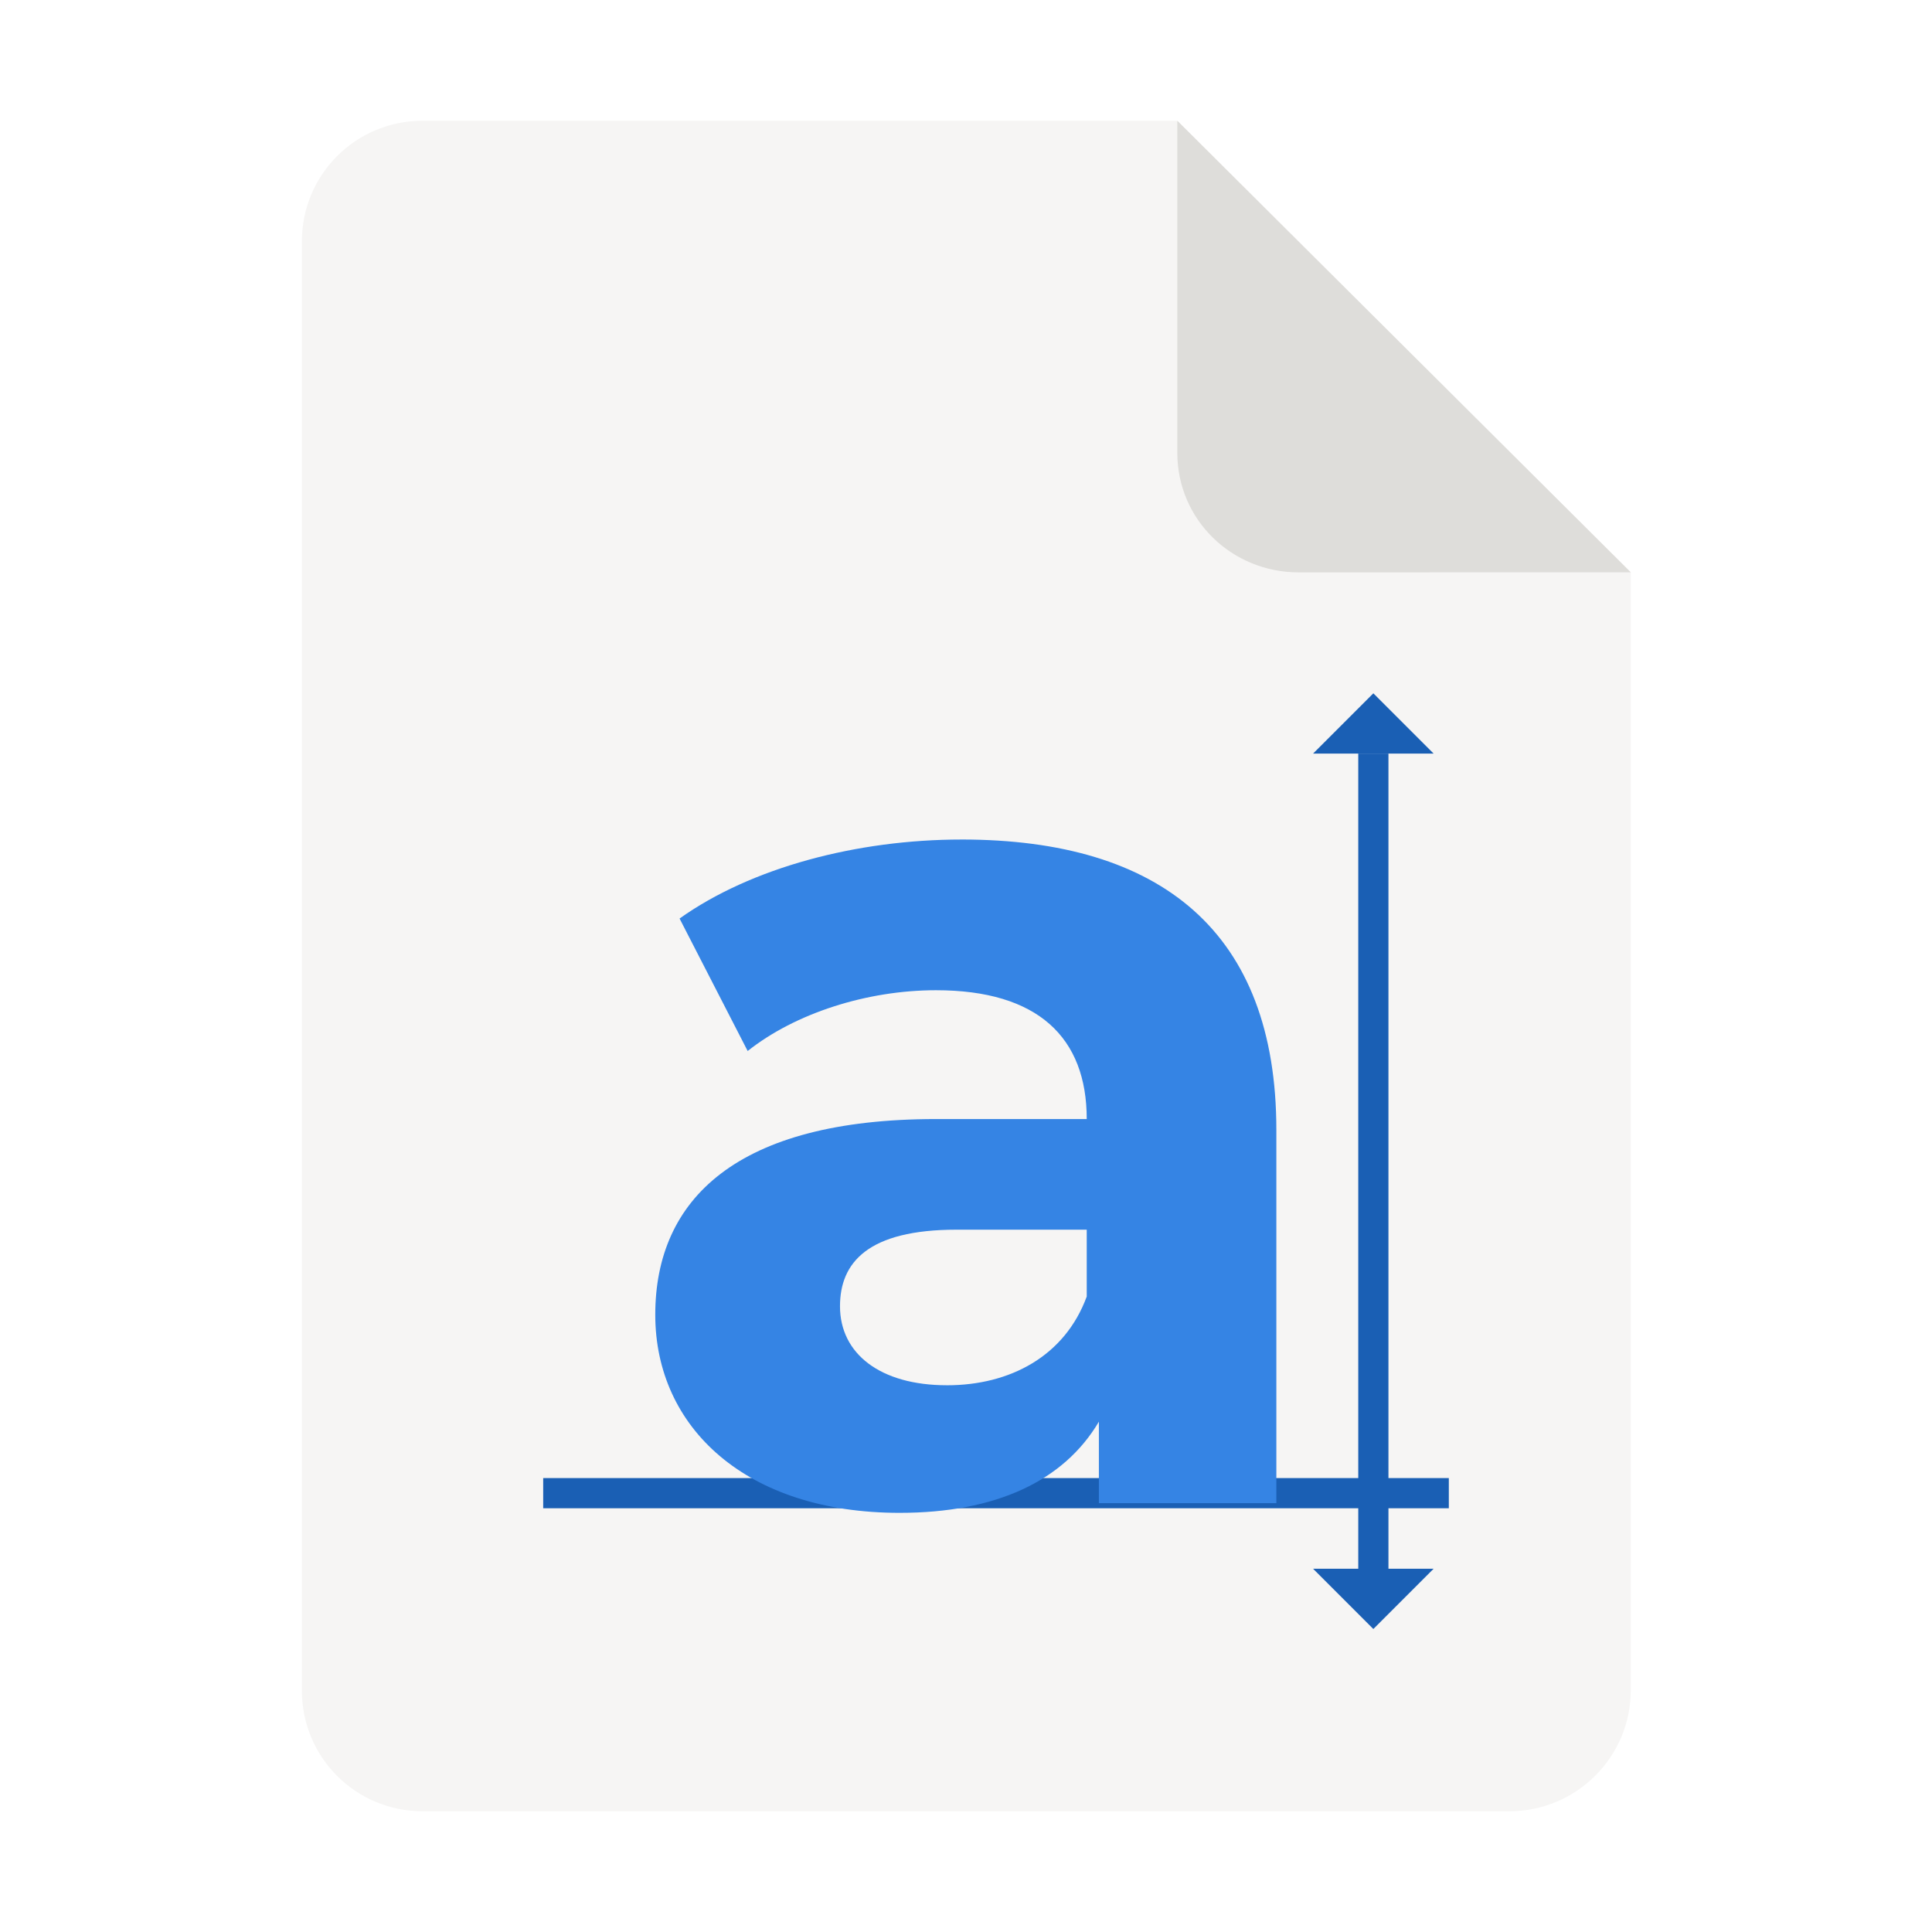
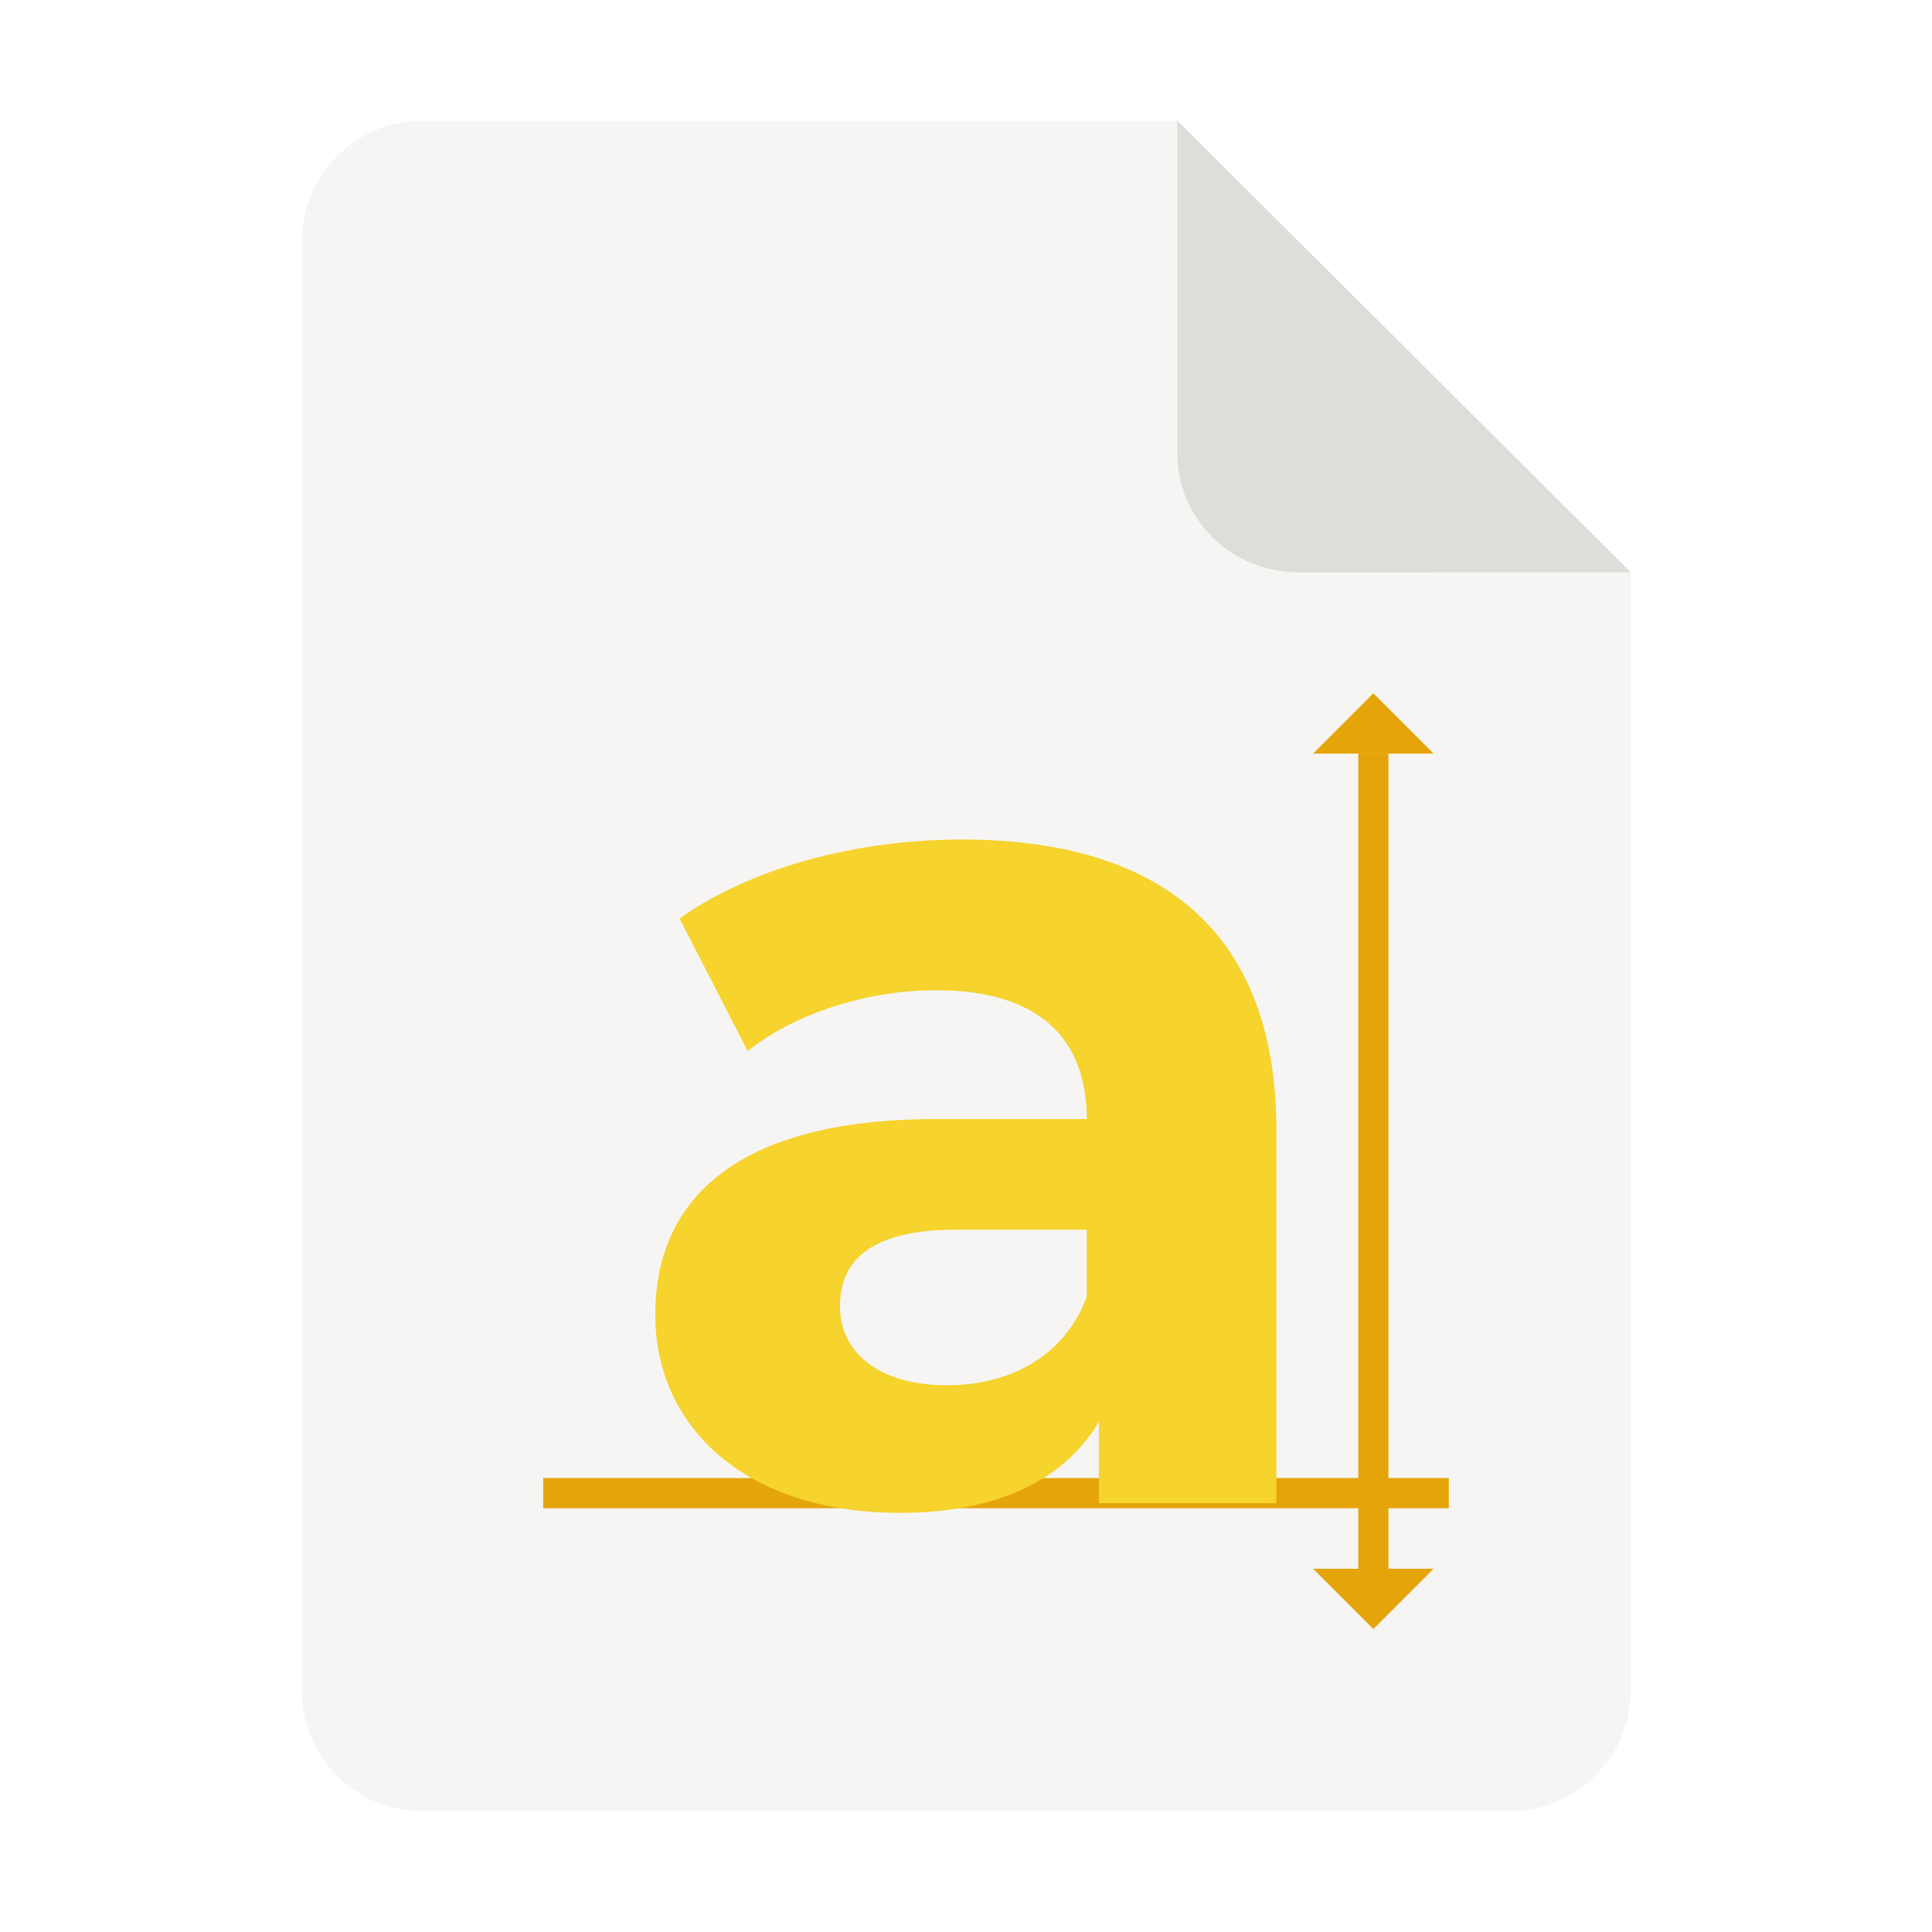
- <svg xmlns="http://www.w3.org/2000/svg" height="128px" viewBox="0 0 128 128" width="128px">
-   <path d="m 28 8 h 50 l 30.043 29.918 v 74.059 c 0 4.434 -3.609 8.023 -8.043 8.023 h -72 c -4.434 0 -8 -3.566 -8 -8 v -96 c 0 -4.434 3.566 -8 8 -8 z m 0 0" fill="#f6f5f4" />
-   <path d="m 78 8 v 22 c 0 4.434 3.609 7.922 8.043 7.922 l 22 -0.004 z m 0 0" fill="#deddda" />
-   <path d="m 35.988 99.926 v -2 h 60 v 2 z m 0 0" fill="#1a5fb4" />
-   <path d="m 63.707 55.621 c -6.926 0 -13.934 1.852 -18.684 5.234 l 4.512 8.777 c 3.141 -2.496 7.891 -4.027 12.48 -4.027 c 6.762 0 9.984 3.141 9.984 8.535 h -9.984 c -13.207 0 -18.602 5.316 -18.602 12.965 c 0 7.488 6.039 13.125 16.184 13.125 c 6.363 0 10.871 -2.094 13.207 -6.039 v 5.398 h 11.758 v -24.723 c 0 -13.125 -7.652 -19.246 -20.855 -19.246 z m -0.969 36.156 c -4.426 0 -7.086 -2.094 -7.086 -5.234 c 0 -2.898 1.852 -5.074 7.73 -5.074 h 8.617 v 4.43 c -1.449 3.945 -5.074 5.879 -9.262 5.879 z m 0 0" fill="#3584e4" />
-   <g fill="#1a5fb4">
-     <path d="m 89.988 49.926 h 2 v 56 h -2 z m 0 0" />
-     <path d="m 86.996 49.926 l 3.992 -3.992 l 3.992 3.992 z m 0 0" />
-     <path d="m 86.996 103.934 l 3.992 3.992 l 3.992 -3.992 z m 0 0" />
-   </g>
+ <svg xmlns="http://www.w3.org/2000/svg" width="128" height="128" viewBox="0 0 128 128" fill="none">
+   <path d="M28 8H78L108.043 37.918V111.977C108.043 116.41 104.434 120 100 120H28C23.566 120 20 116.434 20 112V16C20 11.566 23.566 8 28 8Z" fill="#F6F5F4" />
+   <path d="M78 8V30C78 34.434 81.609 37.922 86.043 37.922L108.043 37.918L78 8Z" fill="#DEDDDA" />
+   <path d="M35.988 99.926V97.926H95.988V99.926H35.988Z" fill="#E5A50A" />
+   <path d="M63.707 55.621C56.781 55.621 49.773 57.473 45.023 60.855L49.535 69.633C52.676 67.137 57.426 65.606 62.016 65.606C68.777 65.606 72 68.746 72 74.141H62.016C48.809 74.141 43.414 79.457 43.414 87.106C43.414 94.594 49.453 100.23 59.598 100.23C65.961 100.23 70.469 98.137 72.805 94.191V99.59H84.562V74.867C84.562 61.742 76.91 55.621 63.707 55.621ZM62.738 91.777C58.312 91.777 55.652 89.684 55.652 86.543C55.652 83.644 57.504 81.469 63.383 81.469H72V85.898C70.551 89.844 66.926 91.777 62.738 91.777Z" fill="#F6D32D" />
+   <path d="M89.988 49.926H91.988V105.926H89.988V49.926Z" fill="#E5A50A" />
+   <path d="M86.996 49.926L90.988 45.934L94.981 49.926H86.996Z" fill="#E5A50A" />
+   <path d="M86.996 103.934L90.988 107.926L94.981 103.934H86.996Z" fill="#E5A50A" />
</svg>
